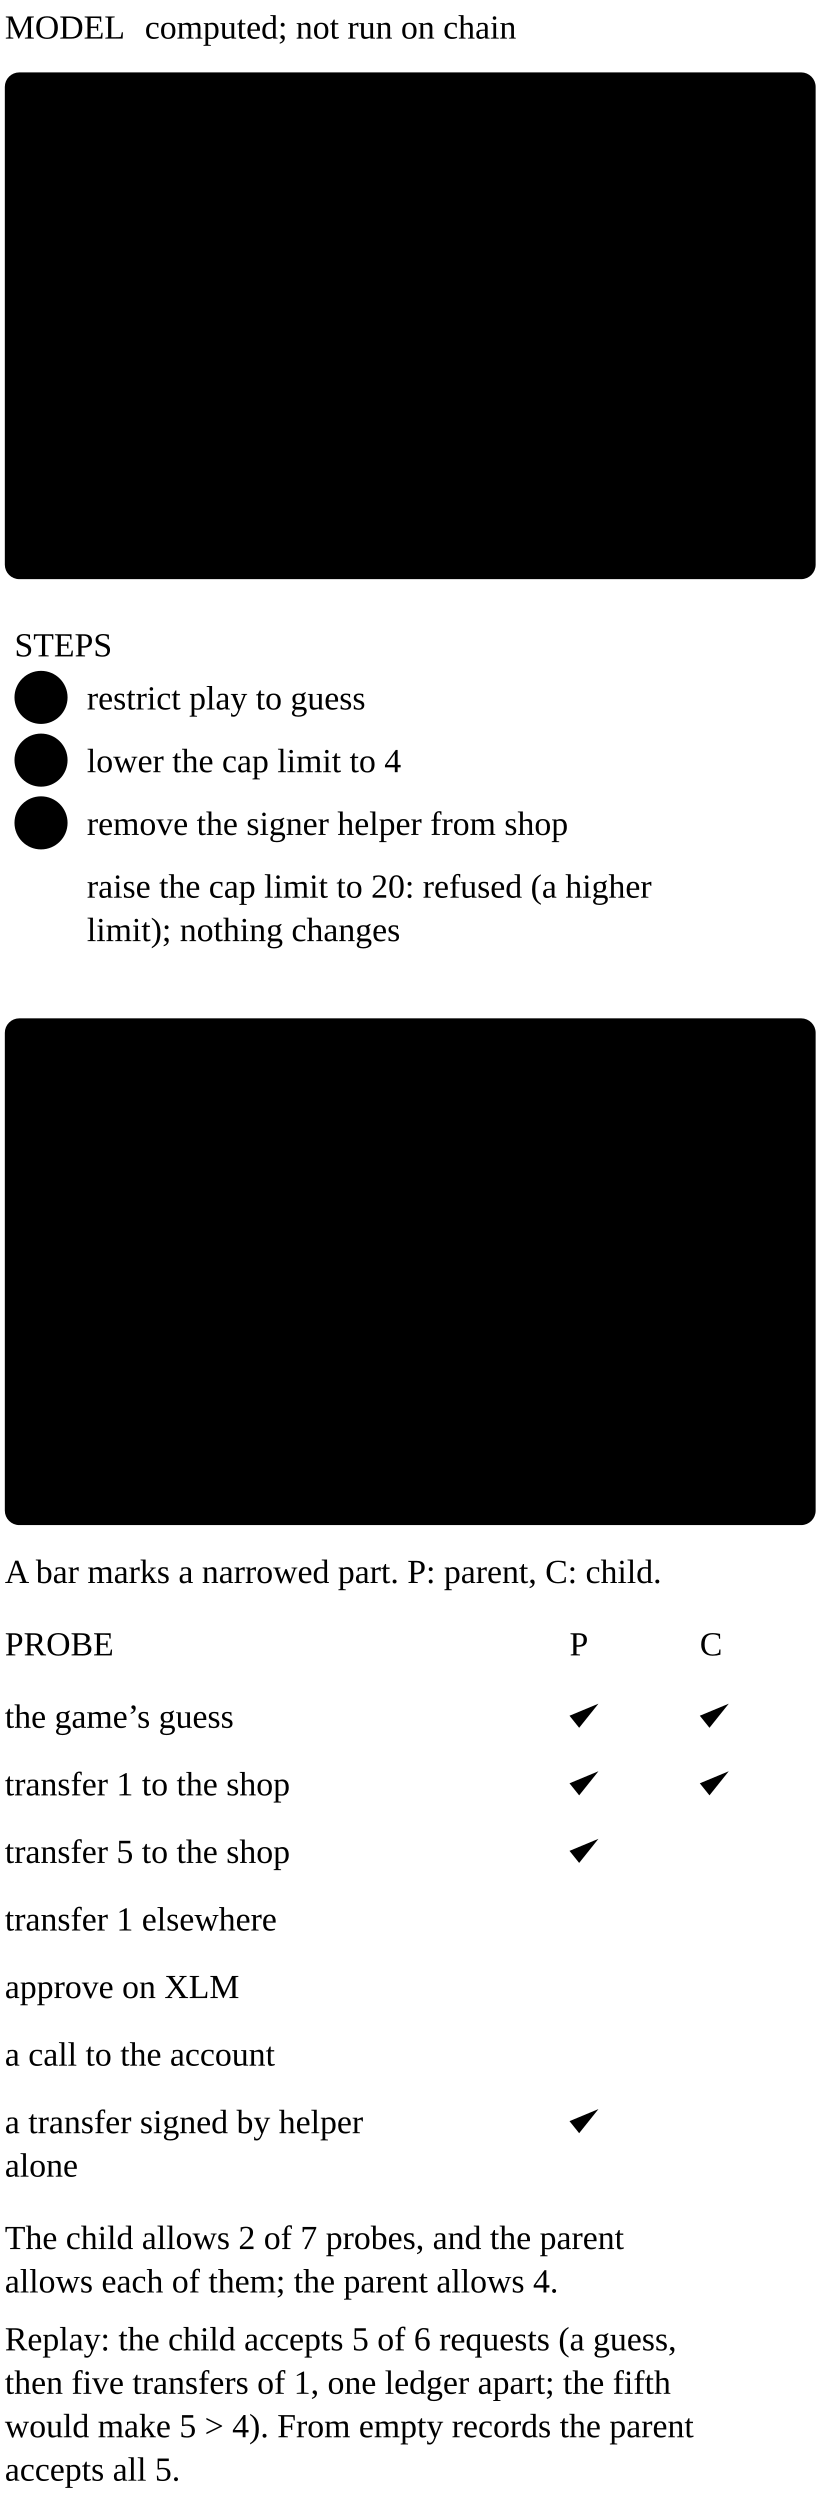
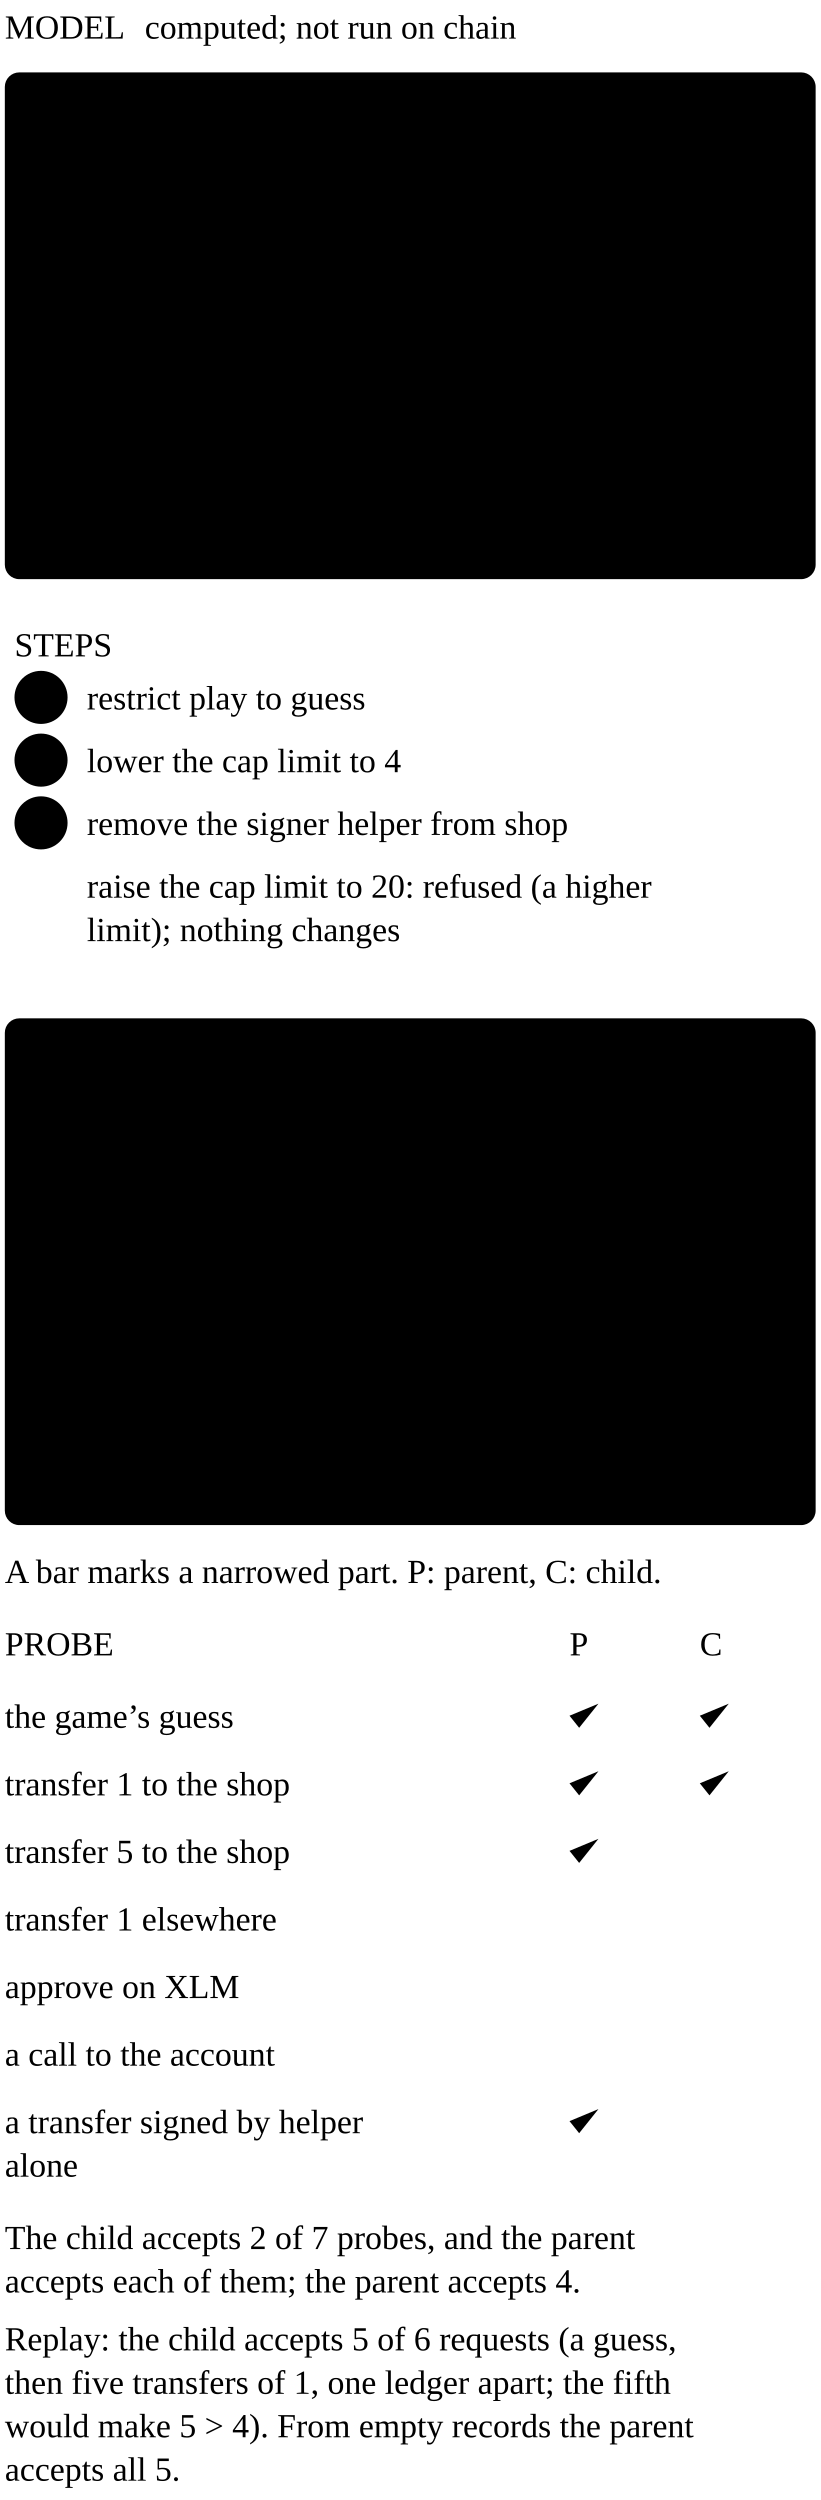
<svg class="narrow" viewBox="0 0 340 1036" role="img" aria-labelledby="fig-attenuation-title" aria-describedby="fig-attenuation-text">
  <text x="2" y="16" class="m tag" font-size="14">MODEL</text>
  <text x="60" y="16" class="m" font-size="14">computed; not run on chain</text>
  <rect x="2" y="30" width="336" height="210" rx="6" class="bx" />
  <text x="14" y="52" class="t tag" font-size="14">PARENT GRANT</text>
  <text x="14" y="74" class="t" font-size="14">rule play</text>
  <text x="28" y="92" class="x" font-size="14">the game, any function</text>
  <text x="28" y="110" class="x" font-size="14">
    <tspan class="mono">app</tspan> or <tspan class="mono">helper</tspan>, threshold 1</text>
  <text x="28" y="128" class="x" font-size="14">last ledger 5000</text>
  <text x="14" y="150" class="t" font-size="14">rule shop</text>
  <text x="28" y="168" class="x" font-size="14">XLM, <tspan class="mono">transfer</tspan>
  </text>
  <text x="28" y="186" class="x" font-size="14">recipient is the shop</text>
  <text x="28" y="204" class="x" font-size="14">
    <tspan class="mono">app</tspan> or <tspan class="mono">helper</tspan>, threshold 1</text>
  <text x="28" y="222" class="x" font-size="14">cap 10 per 100 ledgers</text>
  <text x="6" y="272" class="t tag" font-size="14">STEPS</text>
  <g data-step-result="applied">
    <circle cx="17" cy="289" r="11" class="bx" />
    <text x="17" y="293.9" class="t" font-size="14" text-anchor="middle">1</text>
    <text x="36" y="294" class="x" font-size="14">restrict <tspan class="mono">play</tspan> to <tspan class="mono">guess</tspan>
    </text>
  </g>
  <g data-step-result="applied">
    <circle cx="17" cy="315" r="11" class="bx" />
    <text x="17" y="319.9" class="t" font-size="14" text-anchor="middle">2</text>
    <text x="36" y="320" class="x" font-size="14">lower the cap limit to 4</text>
  </g>
  <g data-step-result="applied">
    <circle cx="17" cy="341" r="11" class="bx" />
    <text x="17" y="345.9" class="t" font-size="14" text-anchor="middle">3</text>
    <text x="36" y="346" class="x" font-size="14">remove the signer <tspan class="mono">helper</tspan> from <tspan class="mono">shop</tspan>
    </text>
  </g>
  <g data-step-result="refused">
    <path d="M12 362l10 10M22 362l-10 10" class="gl-d" />
    <text x="36" y="372" class="d" font-size="14">raise the cap limit to 20: refused (a higher</text>
    <text x="36" y="390" class="d" font-size="14">limit); nothing changes</text>
  </g>
  <rect x="2" y="422" width="336" height="210" rx="6" class="bx" />
  <text x="14" y="444" class="t tag" font-size="14">CHILD GRANT</text>
  <text x="14" y="466" class="t" font-size="14">rule play</text>
  <rect x="16" y="471" width="5" height="16" rx="0" class="bx bx-k" />
  <text x="28" y="484" class="x" font-size="14">the game, <tspan class="mono">guess</tspan>
  </text>
  <text x="28" y="502" class="x" font-size="14">
    <tspan class="mono">app</tspan> or <tspan class="mono">helper</tspan>, threshold 1</text>
  <text x="28" y="520" class="x" font-size="14">last ledger 5000</text>
  <text x="14" y="542" class="t" font-size="14">rule shop</text>
  <text x="28" y="560" class="x" font-size="14">XLM, <tspan class="mono">transfer</tspan>
  </text>
  <text x="28" y="578" class="x" font-size="14">recipient is the shop</text>
  <rect x="16" y="583" width="5" height="16" rx="0" class="bx bx-k" />
  <text x="28" y="596" class="x" font-size="14">
    <tspan class="mono">app</tspan>, threshold 1</text>
  <rect x="16" y="601" width="5" height="16" rx="0" class="bx bx-k" />
  <text x="28" y="614" class="x" font-size="14">cap 4 per 100 ledgers</text>
  <text x="2" y="656" class="m" font-size="14">A bar marks a narrowed part. P: parent, C: child.</text>
  <text x="2" y="686" class="t tag" font-size="14">PROBE</text>
  <text x="236" y="686" class="t tag" font-size="14">P</text>
  <text x="290" y="686" class="t tag" font-size="14">C</text>
-   <g data-probe="guess" data-parent="allows" data-child="allows">
+   <g data-probe="guess" data-parent="accepts" data-child="accepts">
    <line x1="2" y1="694" x2="338" y2="694" class="rule" />
    <text x="2" y="716" class="x" font-size="14">the game’s <tspan class="mono">guess</tspan>
    </text>
    <path d="M236 711l4 5l8-10" class="gl" />
    <path d="M290 711l4 5l8-10" class="gl" />
  </g>
-   <g data-probe="t1" data-parent="allows" data-child="allows">
+   <g data-probe="t1" data-parent="accepts" data-child="accepts">
    <line x1="2" y1="722" x2="338" y2="722" class="rule" />
    <text x="2" y="744" class="x" font-size="14">transfer 1 to the shop</text>
    <path d="M236 739l4 5l8-10" class="gl" />
    <path d="M290 739l4 5l8-10" class="gl" />
  </g>
-   <g data-probe="t5" data-parent="allows" data-child="refuses">
+   <g data-probe="t5" data-parent="accepts" data-child="refuses">
    <line x1="2" y1="750" x2="338" y2="750" class="rule" />
    <text x="2" y="772" class="x" font-size="14">transfer 5 to the shop</text>
    <path d="M236 767l4 5l8-10" class="gl" />
    <path d="M291 762l10 10M301 762l-10 10" class="gl-d" />
    <path d="M305 760V774" class="fl-d" />
  </g>
  <g data-probe="else" data-parent="refuses" data-child="refuses">
    <line x1="2" y1="778" x2="338" y2="778" class="rule" />
    <text x="2" y="800" class="x" font-size="14">transfer 1 elsewhere</text>
    <path d="M237 790l10 10M247 790l-10 10" class="gl-d" />
    <path d="M251 788V802" class="fl-d" />
    <path d="M291 790l10 10M301 790l-10 10" class="gl-d" />
    <path d="M305 788V802" class="fl-d" />
  </g>
  <g data-probe="approve" data-parent="refuses" data-child="refuses">
    <line x1="2" y1="806" x2="338" y2="806" class="rule" />
    <text x="2" y="828" class="x" font-size="14">
      <tspan class="mono">approve</tspan> on XLM</text>
    <path d="M237 818l10 10M247 818l-10 10" class="gl-d" />
    <path d="M251 816V830" class="fl-d" />
    <path d="M291 818l10 10M301 818l-10 10" class="gl-d" />
    <path d="M305 816V830" class="fl-d" />
  </g>
  <g data-probe="account" data-parent="refuses" data-child="refuses">
    <line x1="2" y1="834" x2="338" y2="834" class="rule" />
    <text x="2" y="856" class="x" font-size="14">a call to the account</text>
    <path d="M237 846l10 10M247 846l-10 10" class="gl-d" />
    <path d="M251 844V858" class="fl-d" />
    <path d="M291 846l10 10M301 846l-10 10" class="gl-d" />
    <path d="M305 844V858" class="fl-d" />
  </g>
-   <g data-probe="helper" data-parent="allows" data-child="refuses">
+   <g data-probe="helper" data-parent="accepts" data-child="refuses">
    <line x1="2" y1="862" x2="338" y2="862" class="rule" />
    <text x="2" y="884" class="x" font-size="14">a transfer signed by <tspan class="mono">helper</tspan>
    </text>
    <text x="2" y="902" class="x" font-size="14">alone</text>
    <path d="M236 879l4 5l8-10" class="gl" />
    <path d="M291 874l10 10M301 874l-10 10" class="gl-d" />
    <path d="M305 872V886" class="fl-d" />
  </g>
  <line x1="2" y1="908" x2="338" y2="908" class="rule" />
-   <text x="2" y="932" class="t" font-size="14">The child allows 2 of 7 probes, and the parent</text>
-   <text x="2" y="950" class="t" font-size="14">allows each of them; the parent allows 4.</text>
+   <text x="2" y="932" class="t" font-size="14">The child accepts 2 of 7 probes, and the parent</text>
+   <text x="2" y="950" class="t" font-size="14">accepts each of them; the parent accepts 4.</text>
  <text x="2" y="974" class="x" font-size="14">Replay: the child accepts 5 of 6 requests (a guess,</text>
  <text x="2" y="992" class="x" font-size="14">then five transfers of 1, one ledger apart; the fifth</text>
  <text x="2" y="1010" class="x" font-size="14">would make 5 &gt; 4). From empty records the parent</text>
  <text x="2" y="1028" class="x" font-size="14">accepts all 5.</text>
</svg>
